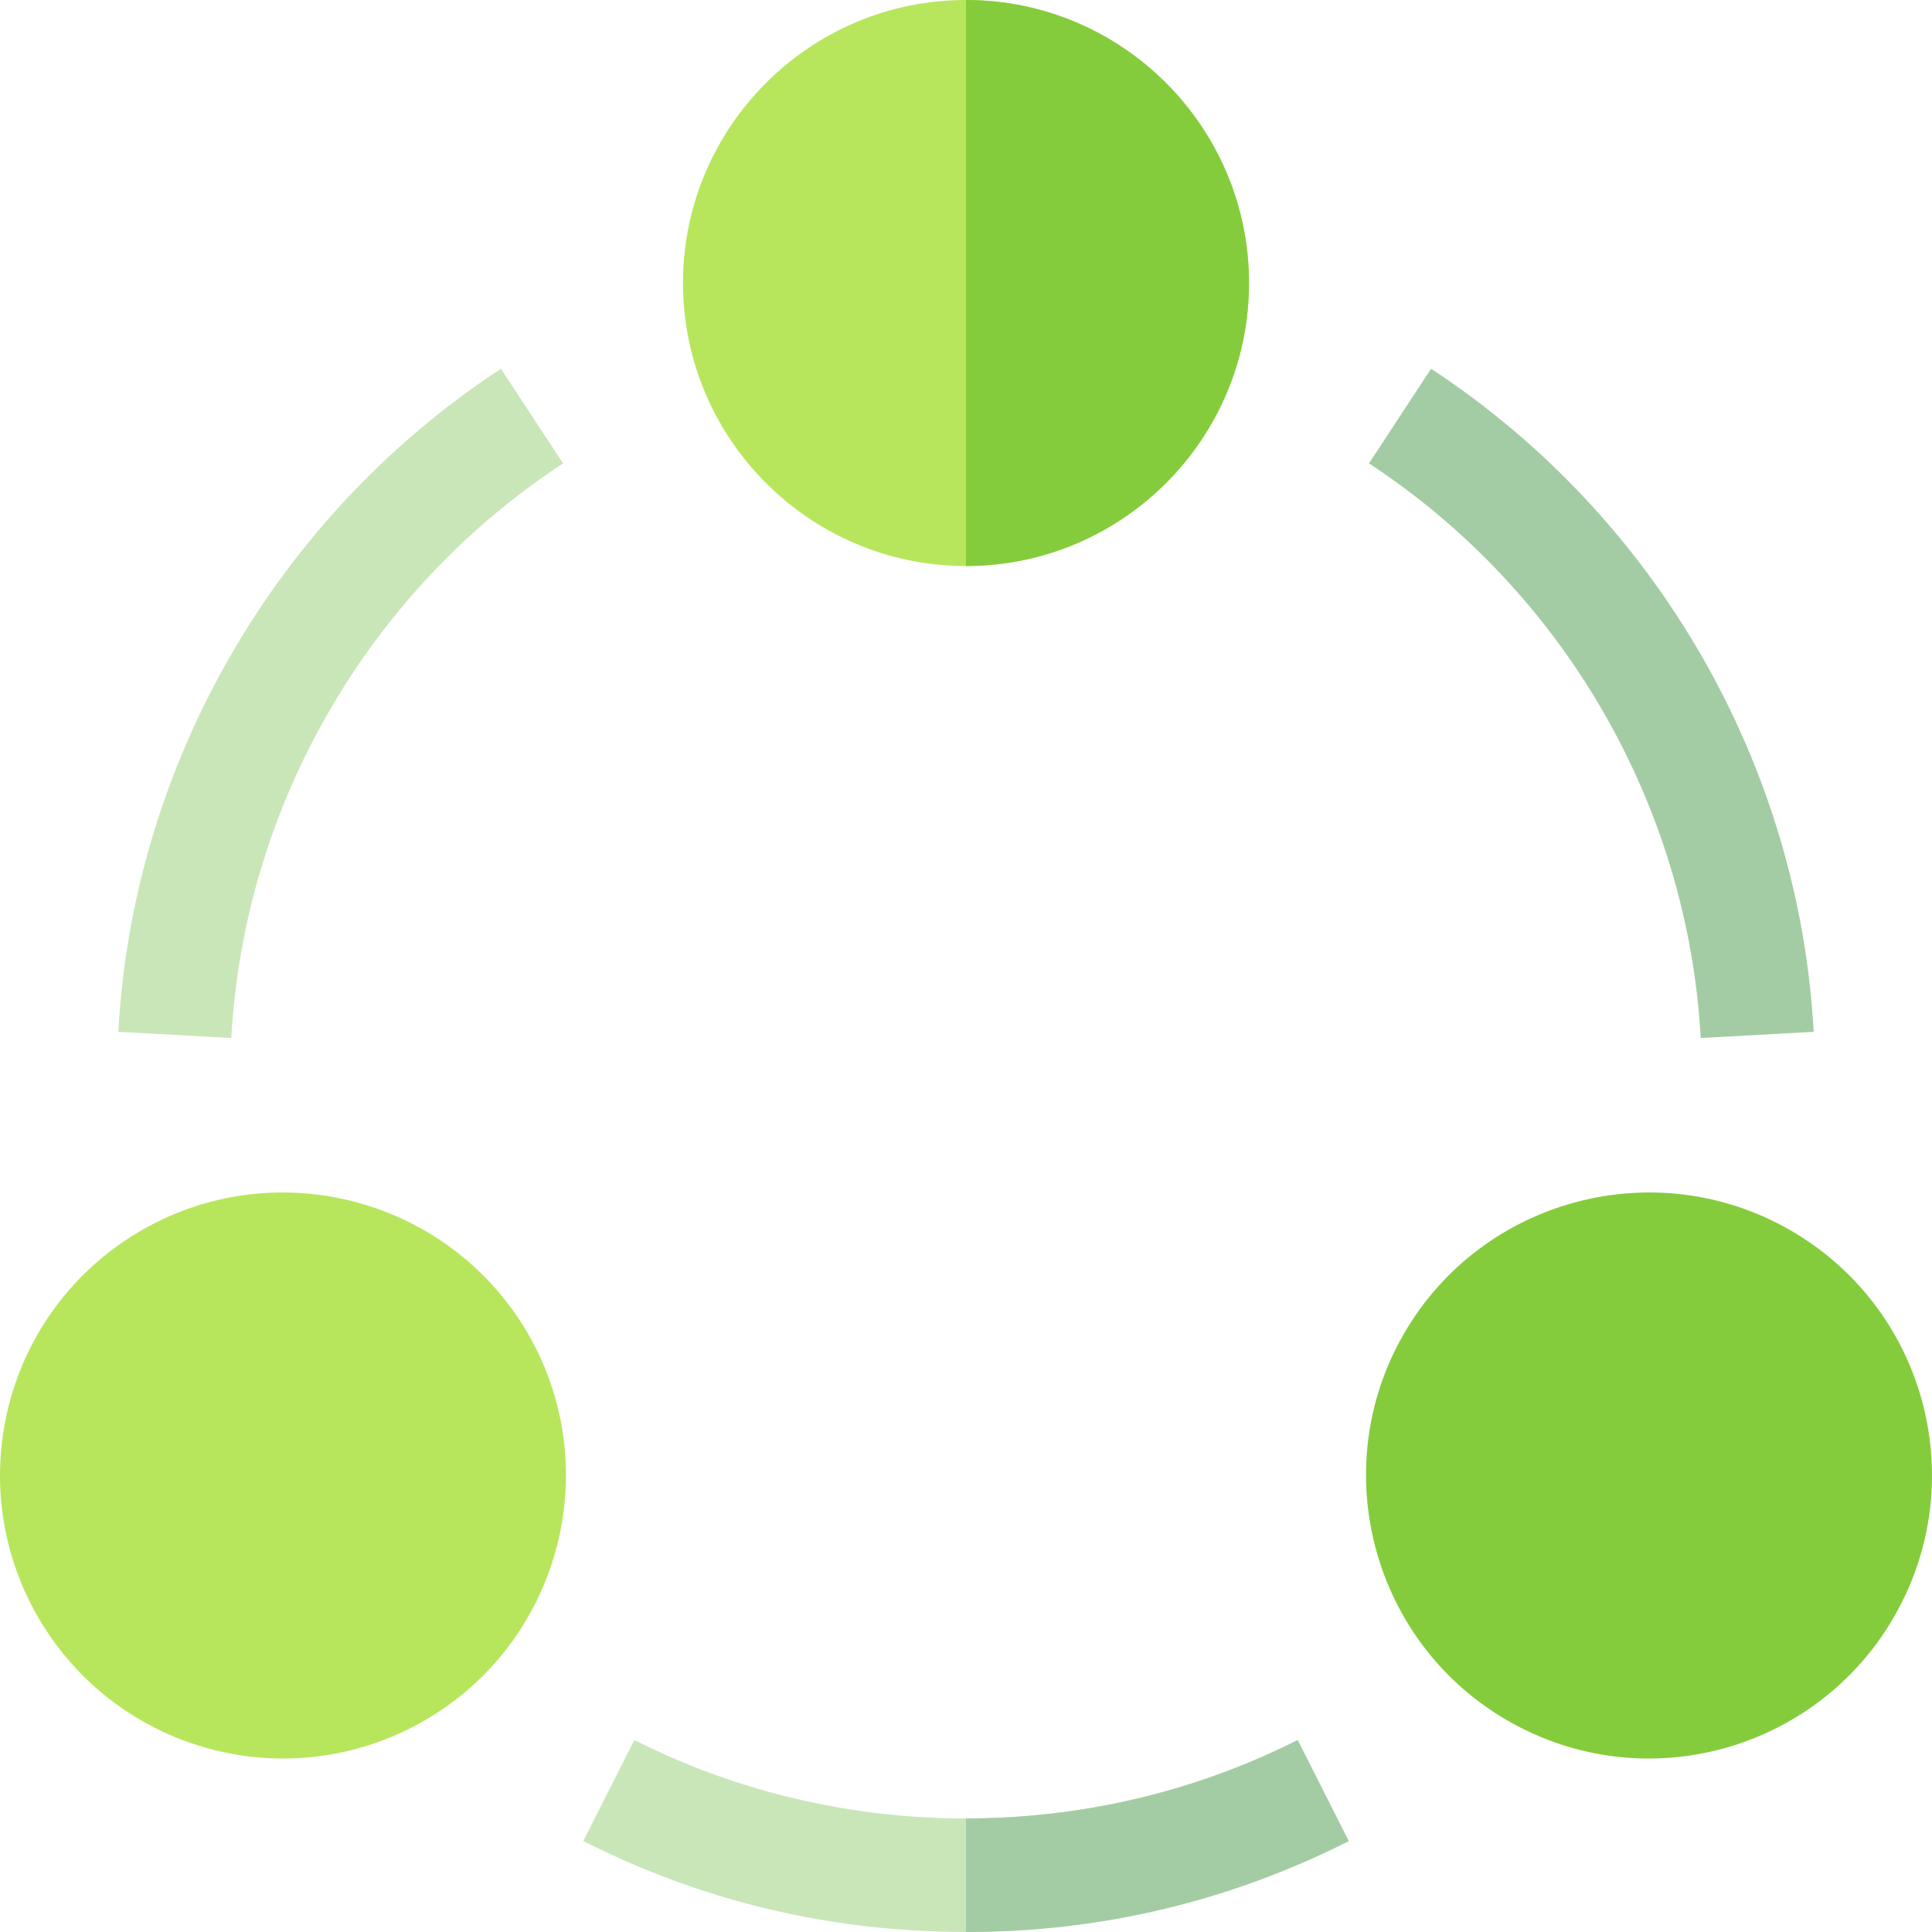
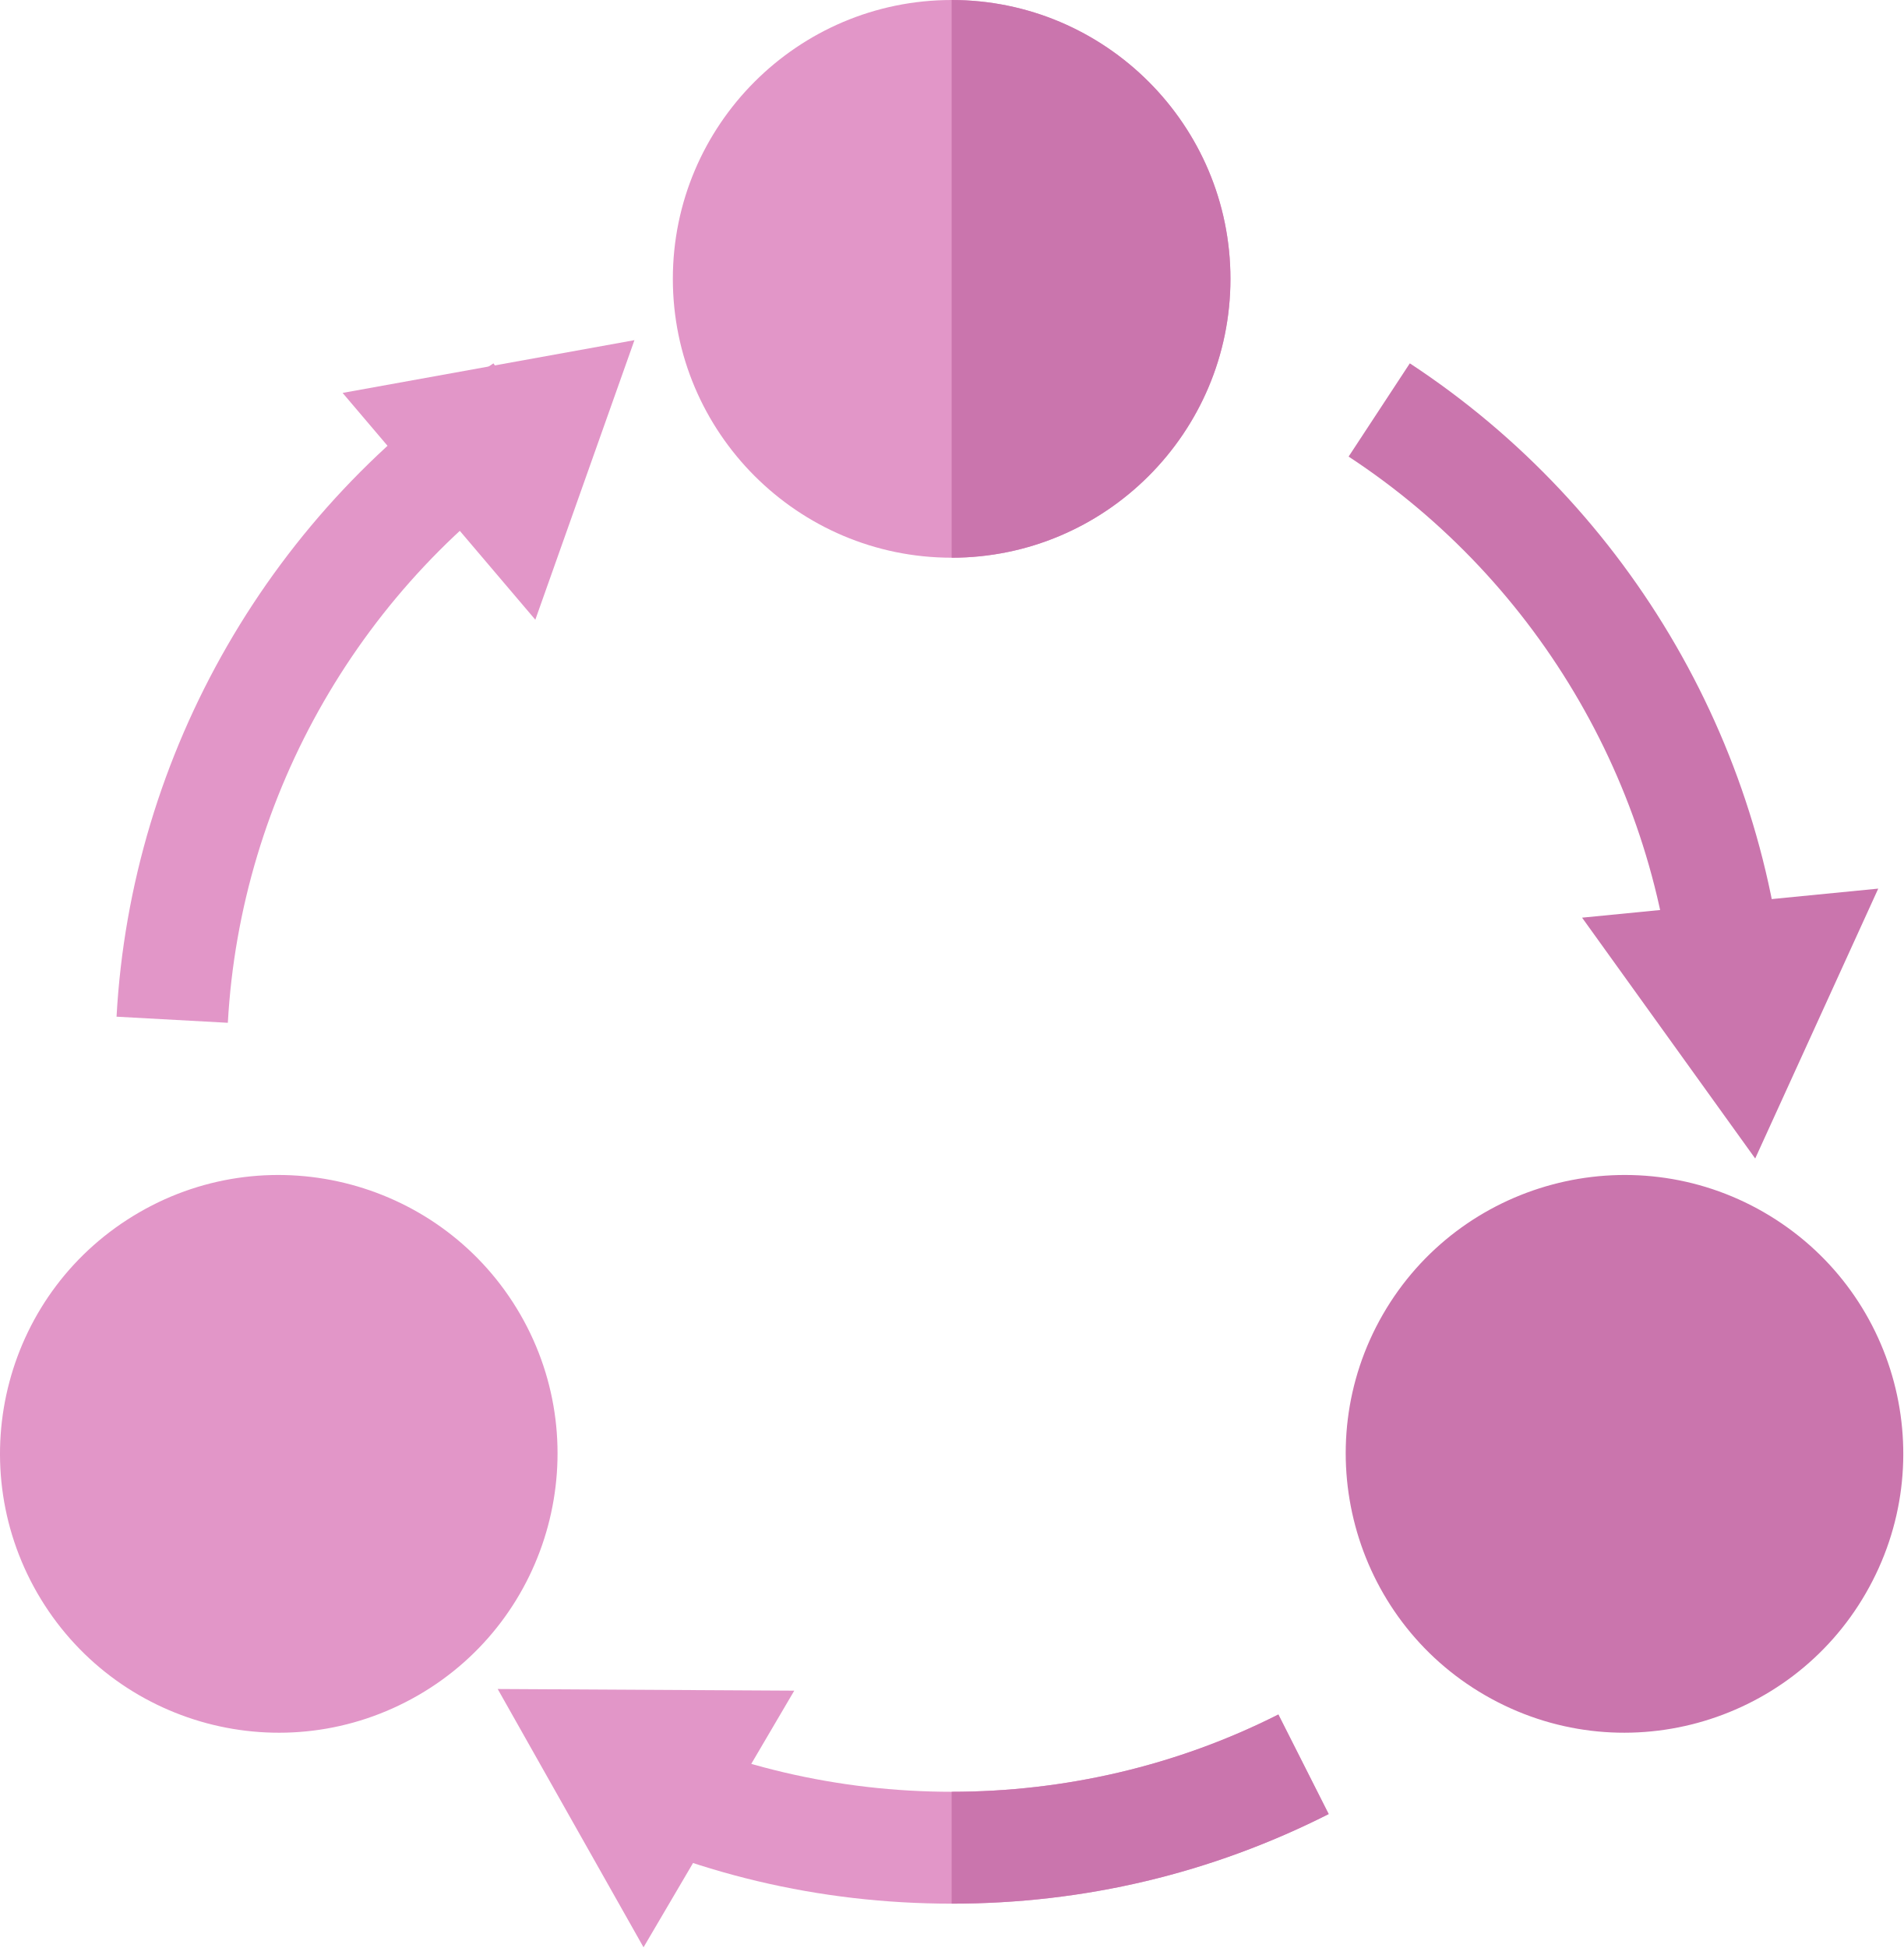
- <svg xmlns="http://www.w3.org/2000/svg" id="Capa_1" enable-background="new 0 0 512 512" height="512" viewBox="0 0 512 512" width="512">
-   <g>
-     <g id="Connect_2_">
-       <g>
-         <g>
-           <path d="m256 150c-41.367 0-75-33.647-75-75s33.633-75 75-75 75 33.647 75 75-33.633 75-75 75z" fill="#b7e65c" />
-         </g>
-         <g>
-           <path d="m10.05 428.5c-20.607-35.775-8.582-81.635 27.45-102.451 35.772-20.669 81.739-8.364 102.452 27.451 20.684 35.83 8.35 81.782-27.452 102.451-35.96 20.764-81.746 8.388-102.45-27.451z" fill="#b7e65c" />
-         </g>
-         <g>
-           <path d="m399.5 455.951c-35.801-20.669-48.135-66.621-27.48-102.451 20.654-35.786 66.621-48.135 102.48-27.451 36.036 20.818 48.074 66.703 27.422 102.451-20.439 35.483-66.156 48.391-102.422 27.451z" fill="#85cc3d" />
+ <svg xmlns="http://www.w3.org/2000/svg" width="1760" height="1801" overflow="hidden">
+   <defs>
+     <clipPath id="clip0">
+       <rect x="1320" y="358" width="1760" height="1801" />
+     </clipPath>
+     <clipPath id="clip1">
+       <rect x="1320" y="357" width="1760" height="1761" />
+     </clipPath>
+     <clipPath id="clip2">
+       <rect x="1320" y="357" width="1760" height="1761" />
+     </clipPath>
+     <clipPath id="clip3">
+       <rect x="1320" y="357" width="1760" height="1761" />
+     </clipPath>
+   </defs>
+   <g clip-path="url(#clip0)" transform="translate(-1320 -358)">
+     <g clip-path="url(#clip1)">
+       <g clip-path="url(#clip2)">
+         <g clip-path="url(#clip3)">
+           <path d="M2200 873.625C2057.8 873.625 1942.19 757.963 1942.19 615.812 1942.19 473.661 2057.8 358 2200 358 2342.2 358 2457.81 473.661 2457.81 615.812 2457.81 757.963 2342.2 873.625 2200 873.625Z" fill="#E296C8" />
+           <path d="M1354.55 1830.97C1283.71 1707.99 1325.05 1550.35 1448.91 1478.79 1571.87 1407.74 1729.88 1450.04 1801.08 1573.16 1872.19 1696.32 1829.79 1854.28 1706.72 1925.33 1583.11 1996.71 1425.72 1954.17 1354.55 1830.97Z" fill="#E296C8" />
+           <path d="M2693.28 1925.33C2570.22 1854.28 2527.82 1696.32 2598.82 1573.16 2669.82 1450.14 2827.83 1407.69 2951.09 1478.79 3074.97 1550.36 3116.35 1708.08 3045.36 1830.97 2975.1 1952.94 2817.95 1997.31 2693.28 1925.33Z" fill="#CA75AD" />
+           <path d="M1530.69 1303.61 1427.77 1297.97C1441.17 1054.06 1571.48 828.267 1776.32 693.923L1832.92 780.128C1655.27 896.601 1542.38 1092.33 1530.69 1303.61Z" fill="#E296C8" />
+           <path d="M2869.31 1303.61C2857.62 1092.33 2744.73 896.601 2567.08 780.132L2623.68 693.926C2828.52 828.271 2958.83 1054.06 2972.23 1297.97Z" fill="#CA75AD" />
+           <path d="M2200 2118C2077.34 2118 1960.01 2090.1 1851.35 2035.17L1897.87 1943.12C2086.2 2038.39 2313.8 2038.39 2502.12 1943.12L2548.65 2035.17C2439.99 2090.1 2322.66 2118 2200 2118Z" fill="#E296C8" />
+           <path d="M2548.65 2035.17 2502.13 1943.12C2407.96 1990.75 2303.98 2014.57 2200 2014.57L2200 2118C2322.66 2118 2439.99 2090.1 2548.65 2035.17Z" fill="#CA75AD" />
+           <path d="M2457.81 615.812C2457.81 473.661 2342.2 358 2200 358L2200 873.625C2342.2 873.625 2457.81 757.963 2457.81 615.812Z" fill="#CA75AD" />
        </g>
      </g>
-       <g>
-         <path d="m61.293 275.087-29.941-1.641c3.896-70.957 41.807-136.641 101.396-175.723l16.465 25.078c-51.68 33.883-84.522 90.821-87.92 152.286z" fill="#c9e6b8" />
-       </g>
-       <g>
-         <path d="m450.707 275.087c-3.398-61.465-36.24-118.403-87.92-152.285l16.465-25.078c59.59 39.082 97.5 104.766 101.396 175.723z" fill="#a4cca4" />
-       </g>
-       <g>
-         <path d="m256 512c-35.684 0-69.814-8.115-101.426-24.097l13.535-26.777c54.785 27.715 120.996 27.715 175.781 0l13.535 26.777c-31.611 15.982-65.741 24.097-101.425 24.097z" fill="#c9e6b8" />
-       </g>
    </g>
-     <path d="m357.426 487.903-13.535-26.777c-27.393 13.857-57.642 20.786-87.891 20.786v30.088c35.684 0 69.814-8.115 101.426-24.097z" fill="#a4cca4" />
-     <path d="m331 75c0-41.353-33.633-75-75-75v150c41.367 0 75-33.647 75-75z" fill="#85cc3d" />
+     <path d="M3056.84 1179.56 2943.06 1429.08 2782.97 1206.42Z" fill="#CA75AD" fill-rule="evenodd" />
+     <path d="M1915.08 2158.35 1780.23 1919.55 2054.47 1921.08Z" fill="#E296C8" fill-rule="evenodd" />
+     <path d="M1636.81 721.268 1906.68 672.491 1815.02 930.96Z" fill="#E296C8" fill-rule="evenodd" />
  </g>
</svg>
